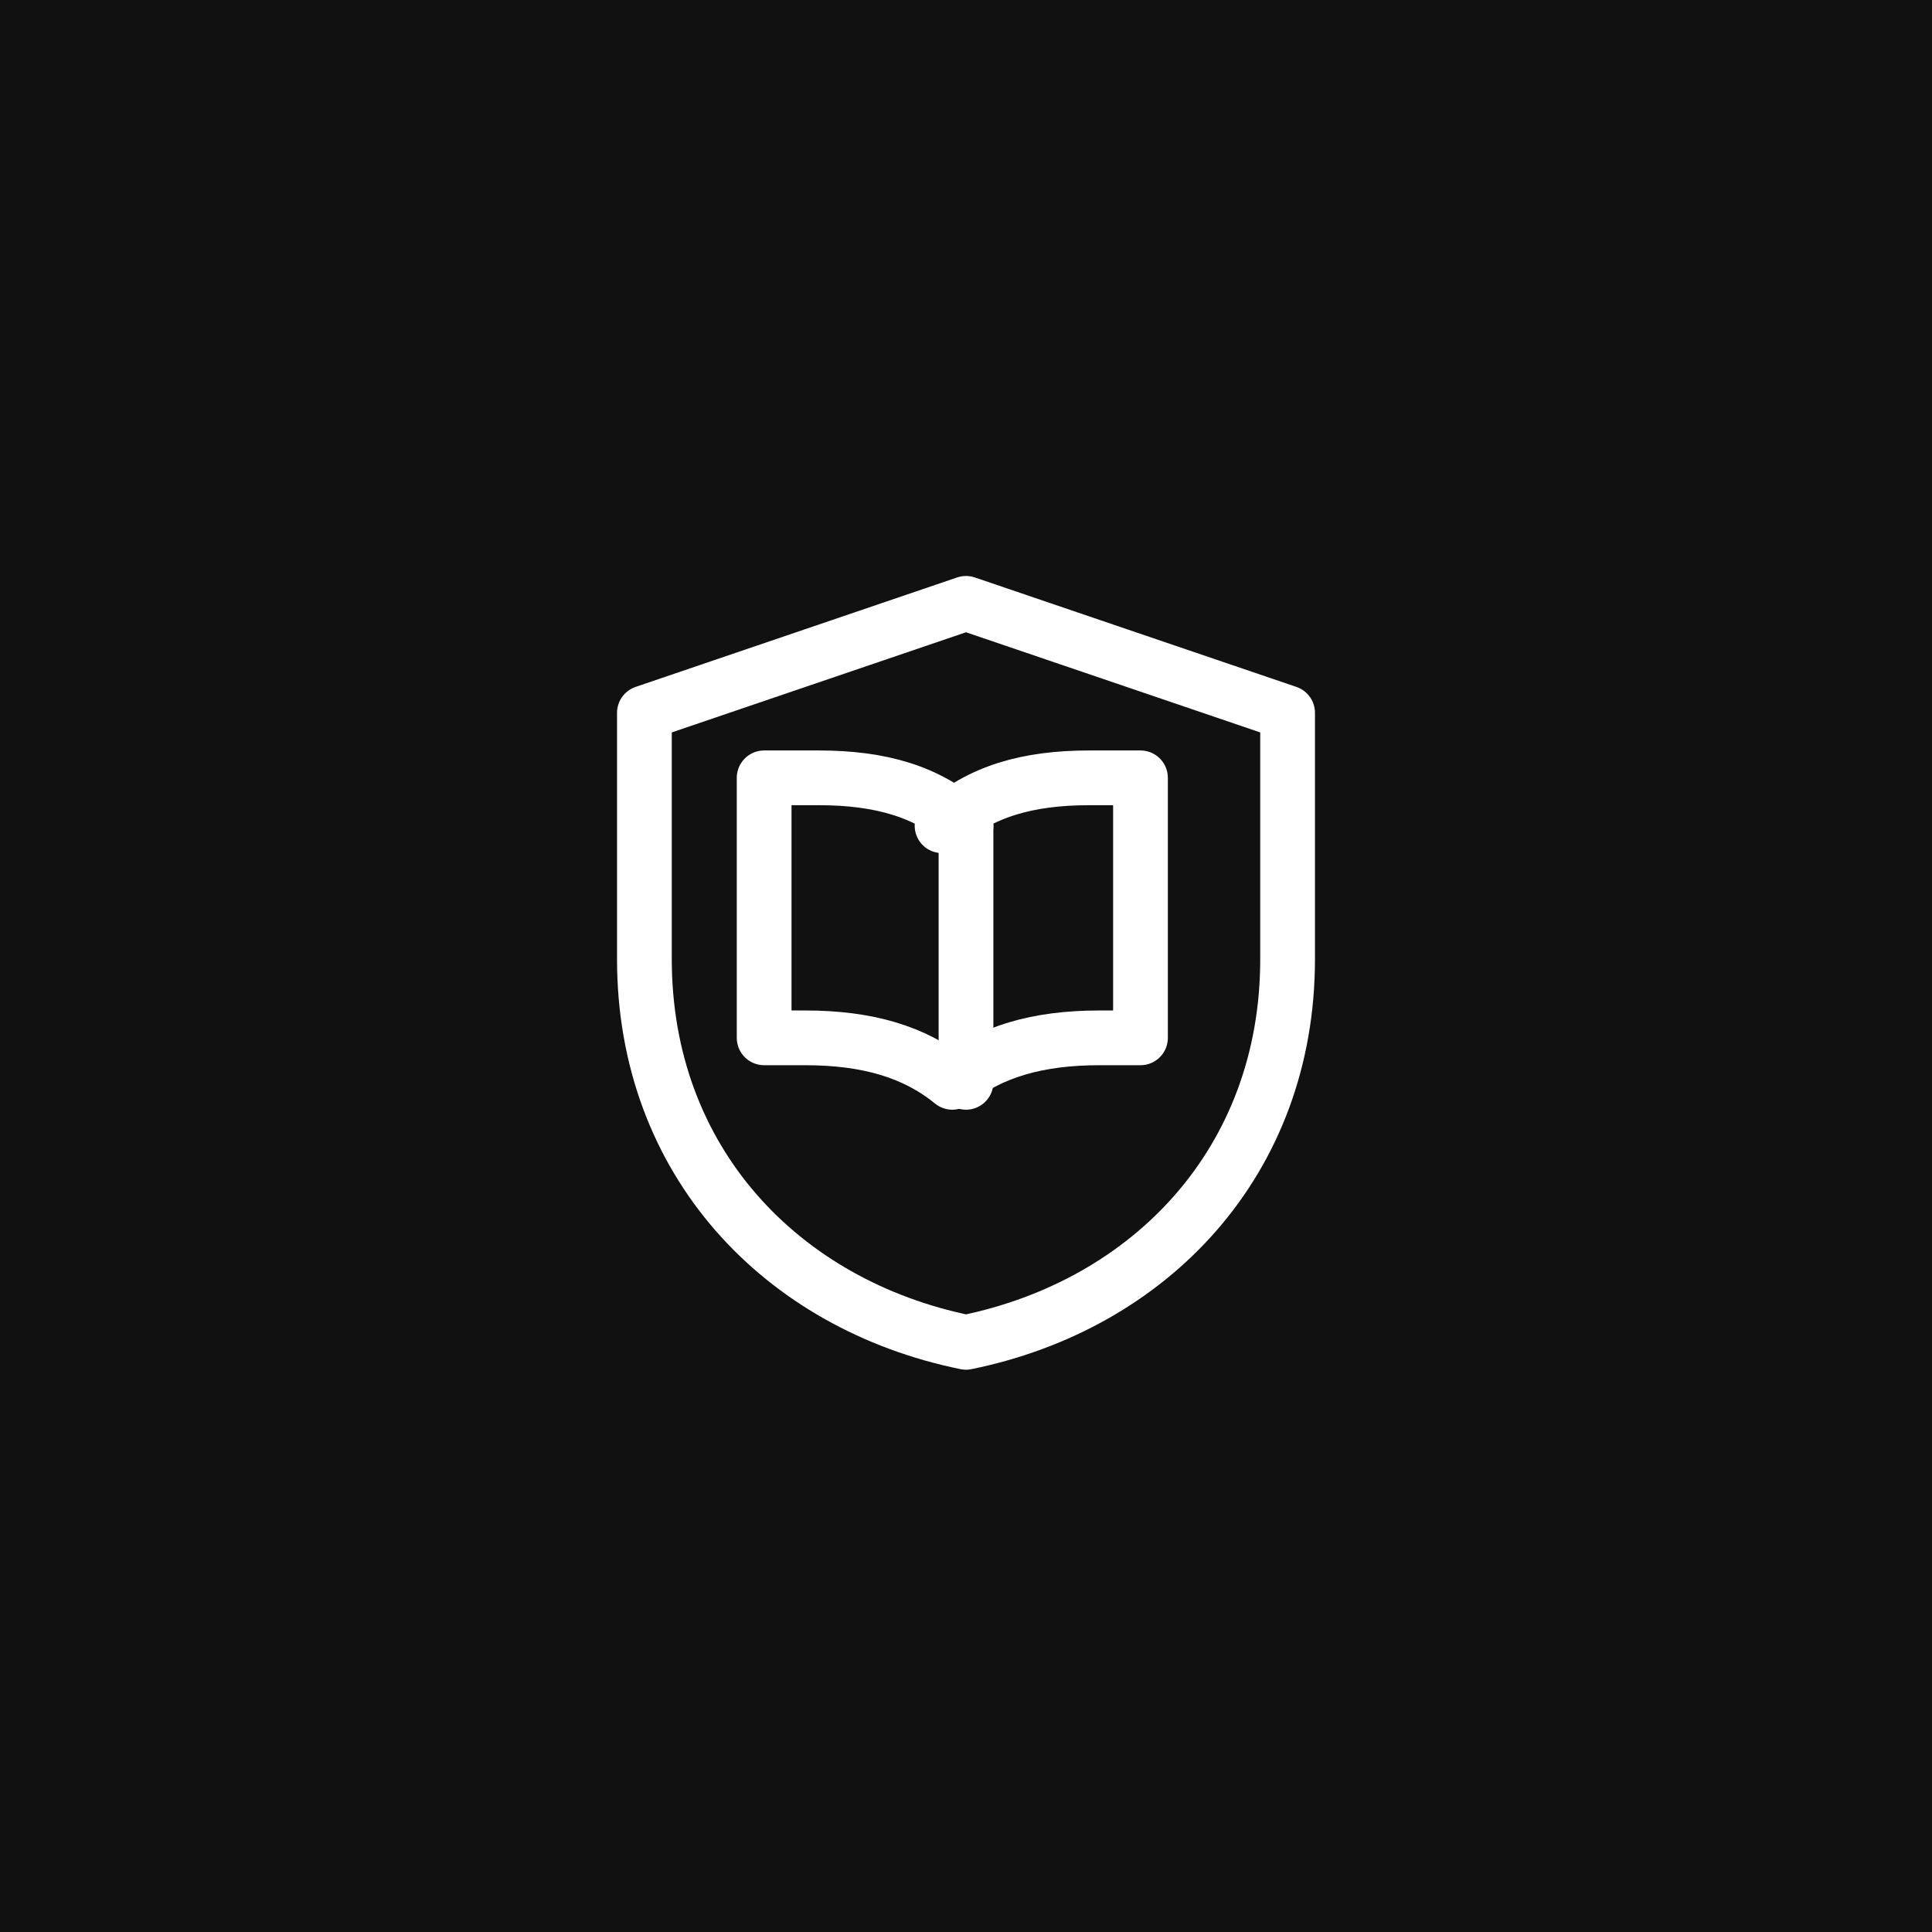
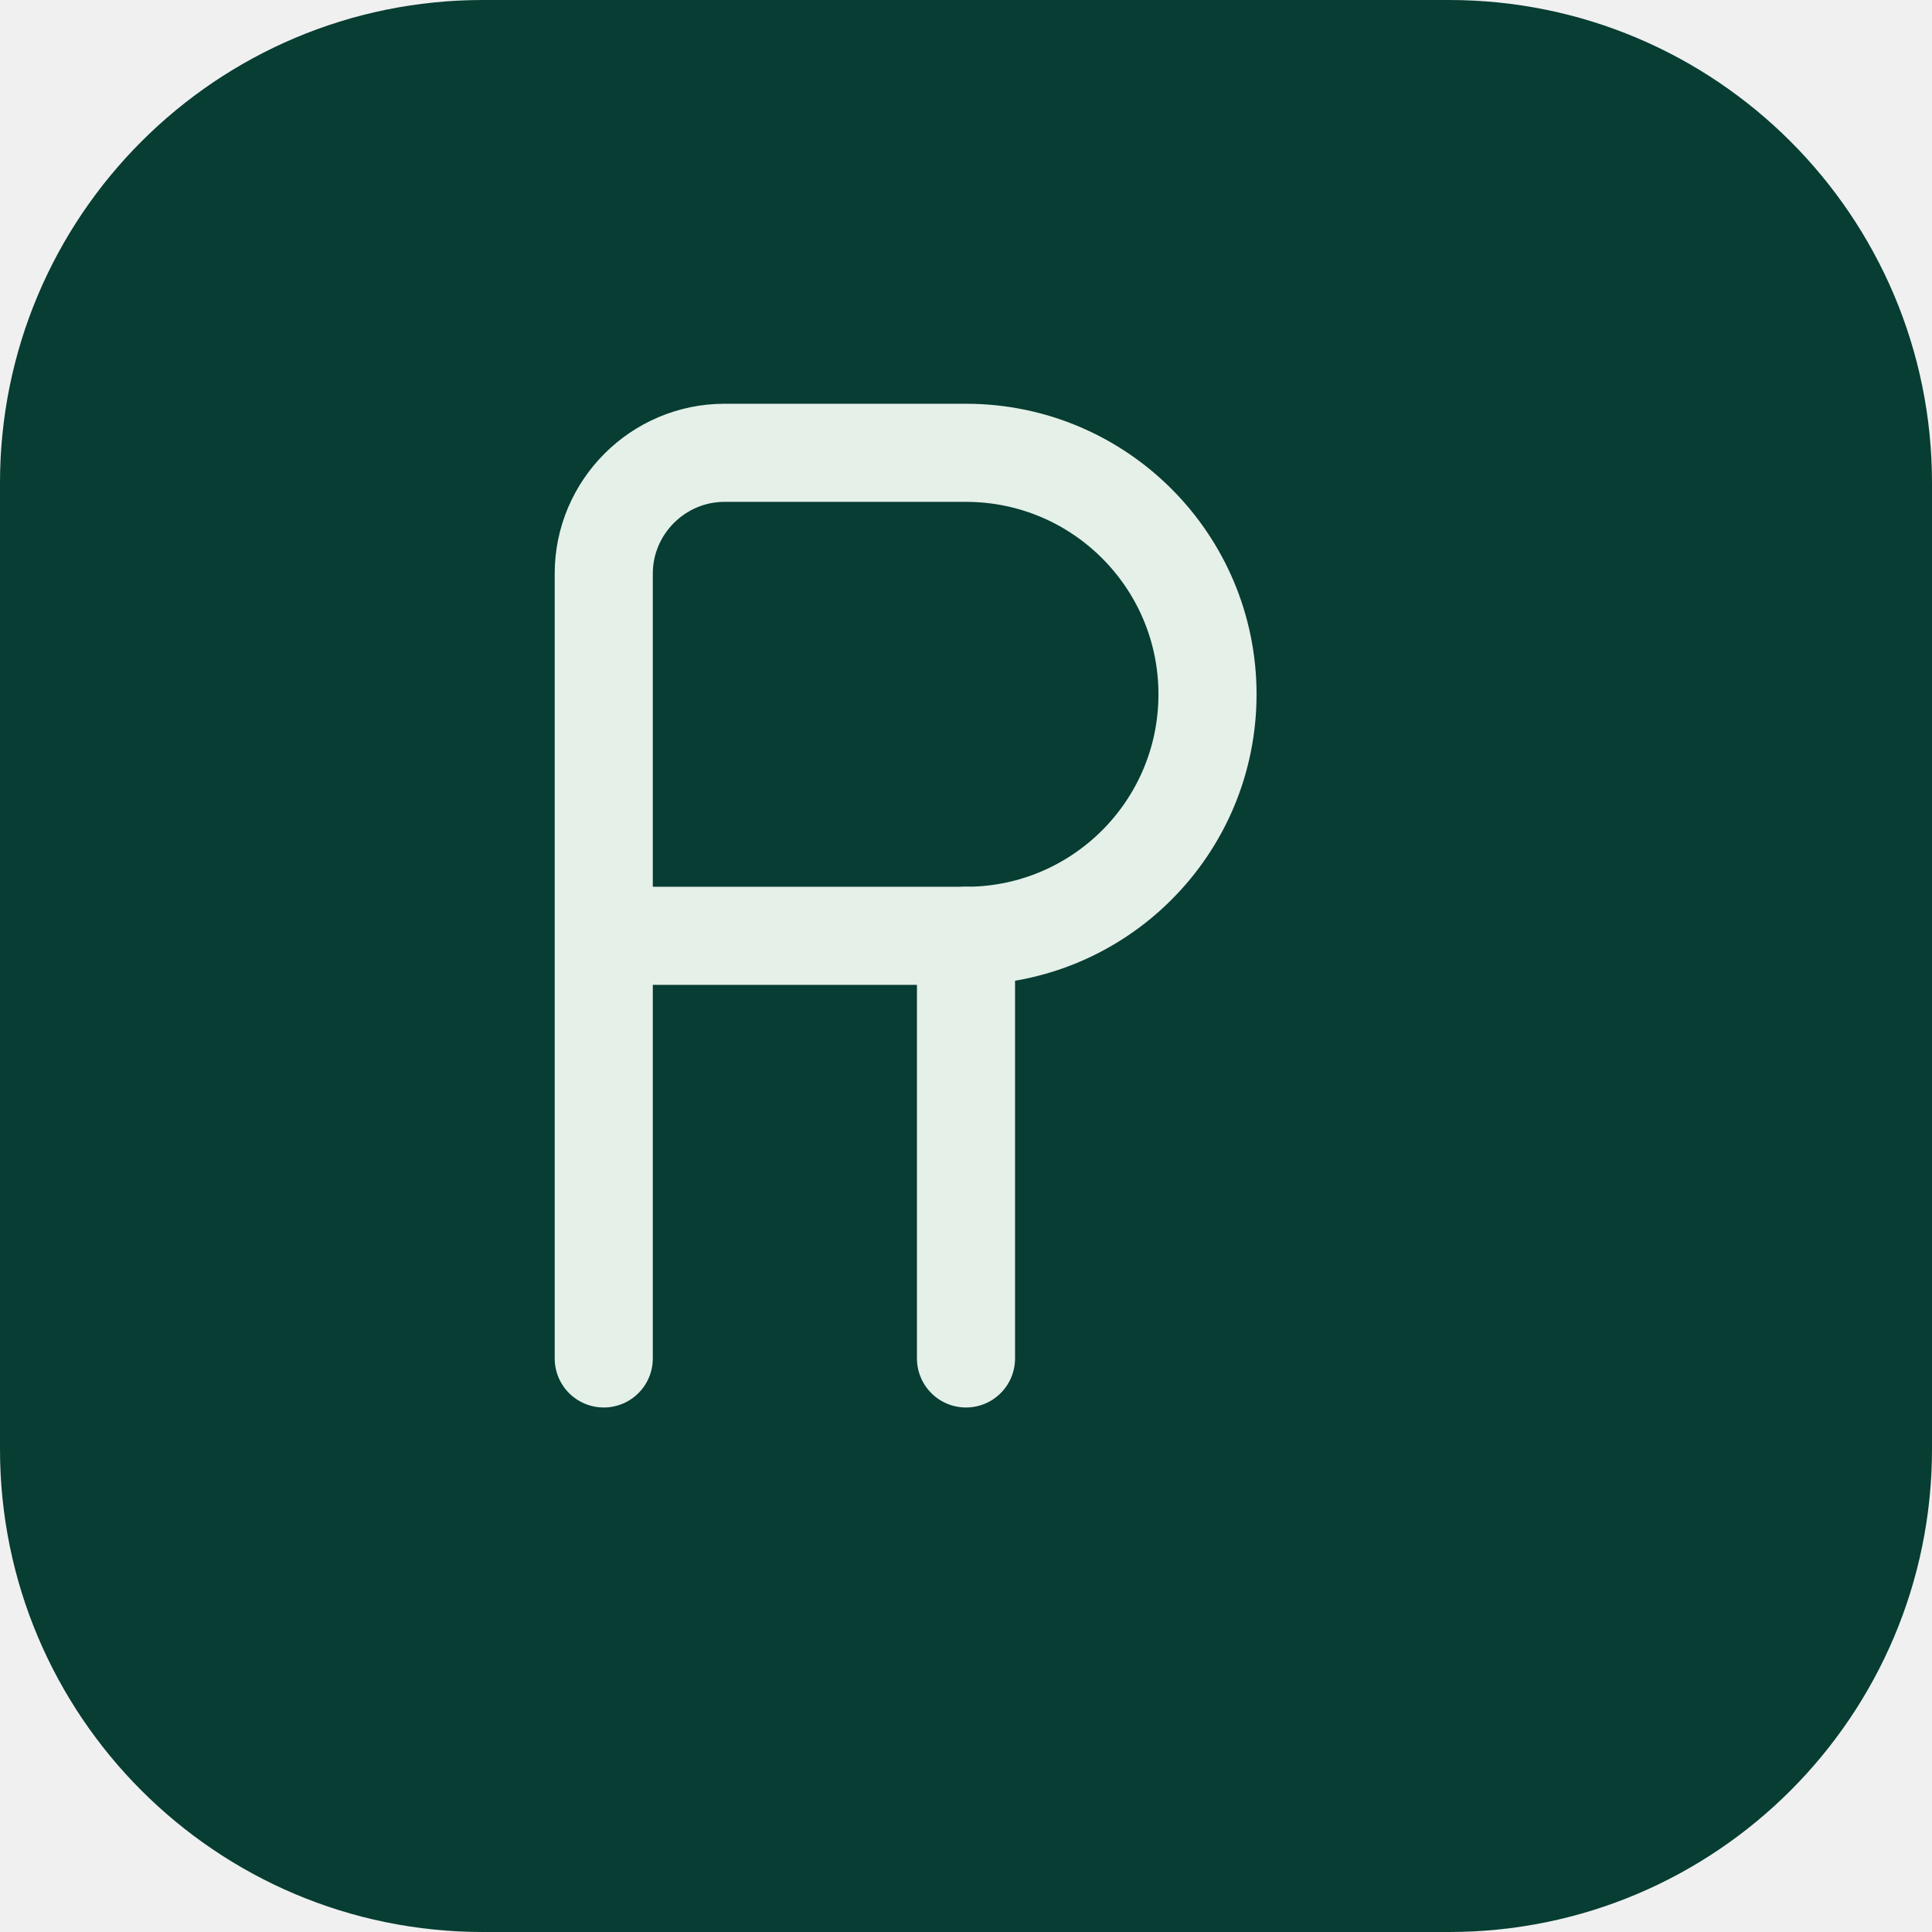
- <svg xmlns="http://www.w3.org/2000/svg" viewBox="0 0 192 192" width="192" height="192">
-   <rect width="192" height="192" fill="#111111" />
-   <g transform="translate(96 96) scale(3.4) translate(-16 -16)">
-     <g fill="none" stroke="#ffffff" stroke-width="1.6" stroke-linecap="round" stroke-linejoin="round">
-       <path d="M16 5.4 6.6 8.6v7.2c0 5.9 4 10.1 9.4 11.2 5.4-1.1 9.4-5.3 9.4-11.2V8.6L16 5.4Z" />
-       <path d="M16 11.9c-1.1-1-2.5-1.4-4.3-1.4h-1.6v7.6h1.2c1.8 0 3.2.4 4.3 1.3 1.1-.9 2.5-1.3 4.3-1.3h1.2v-7.6h-1.5c-1.8 0-3.2.4-4.3 1.4Z" />
-       <path d="M16 11.9v7.5" />
-     </g>
+ <svg xmlns="http://www.w3.org/2000/svg" viewBox="0 0 512 512" width="512" height="512">
+   <rect width="512" height="512" rx="128" fill="#073D32" />
+   <g fill="none" stroke="#E5F0E9" stroke-width="26" stroke-linecap="round" stroke-linejoin="round">
+     <path d="M160 360V152c0-17.6 14.4-32 32-32h64a64 64 0 0 1 64 64v0a64 64 0 0 1-64 64H160" />
+     <path d="M256 248v112" />
  </g>
</svg>
